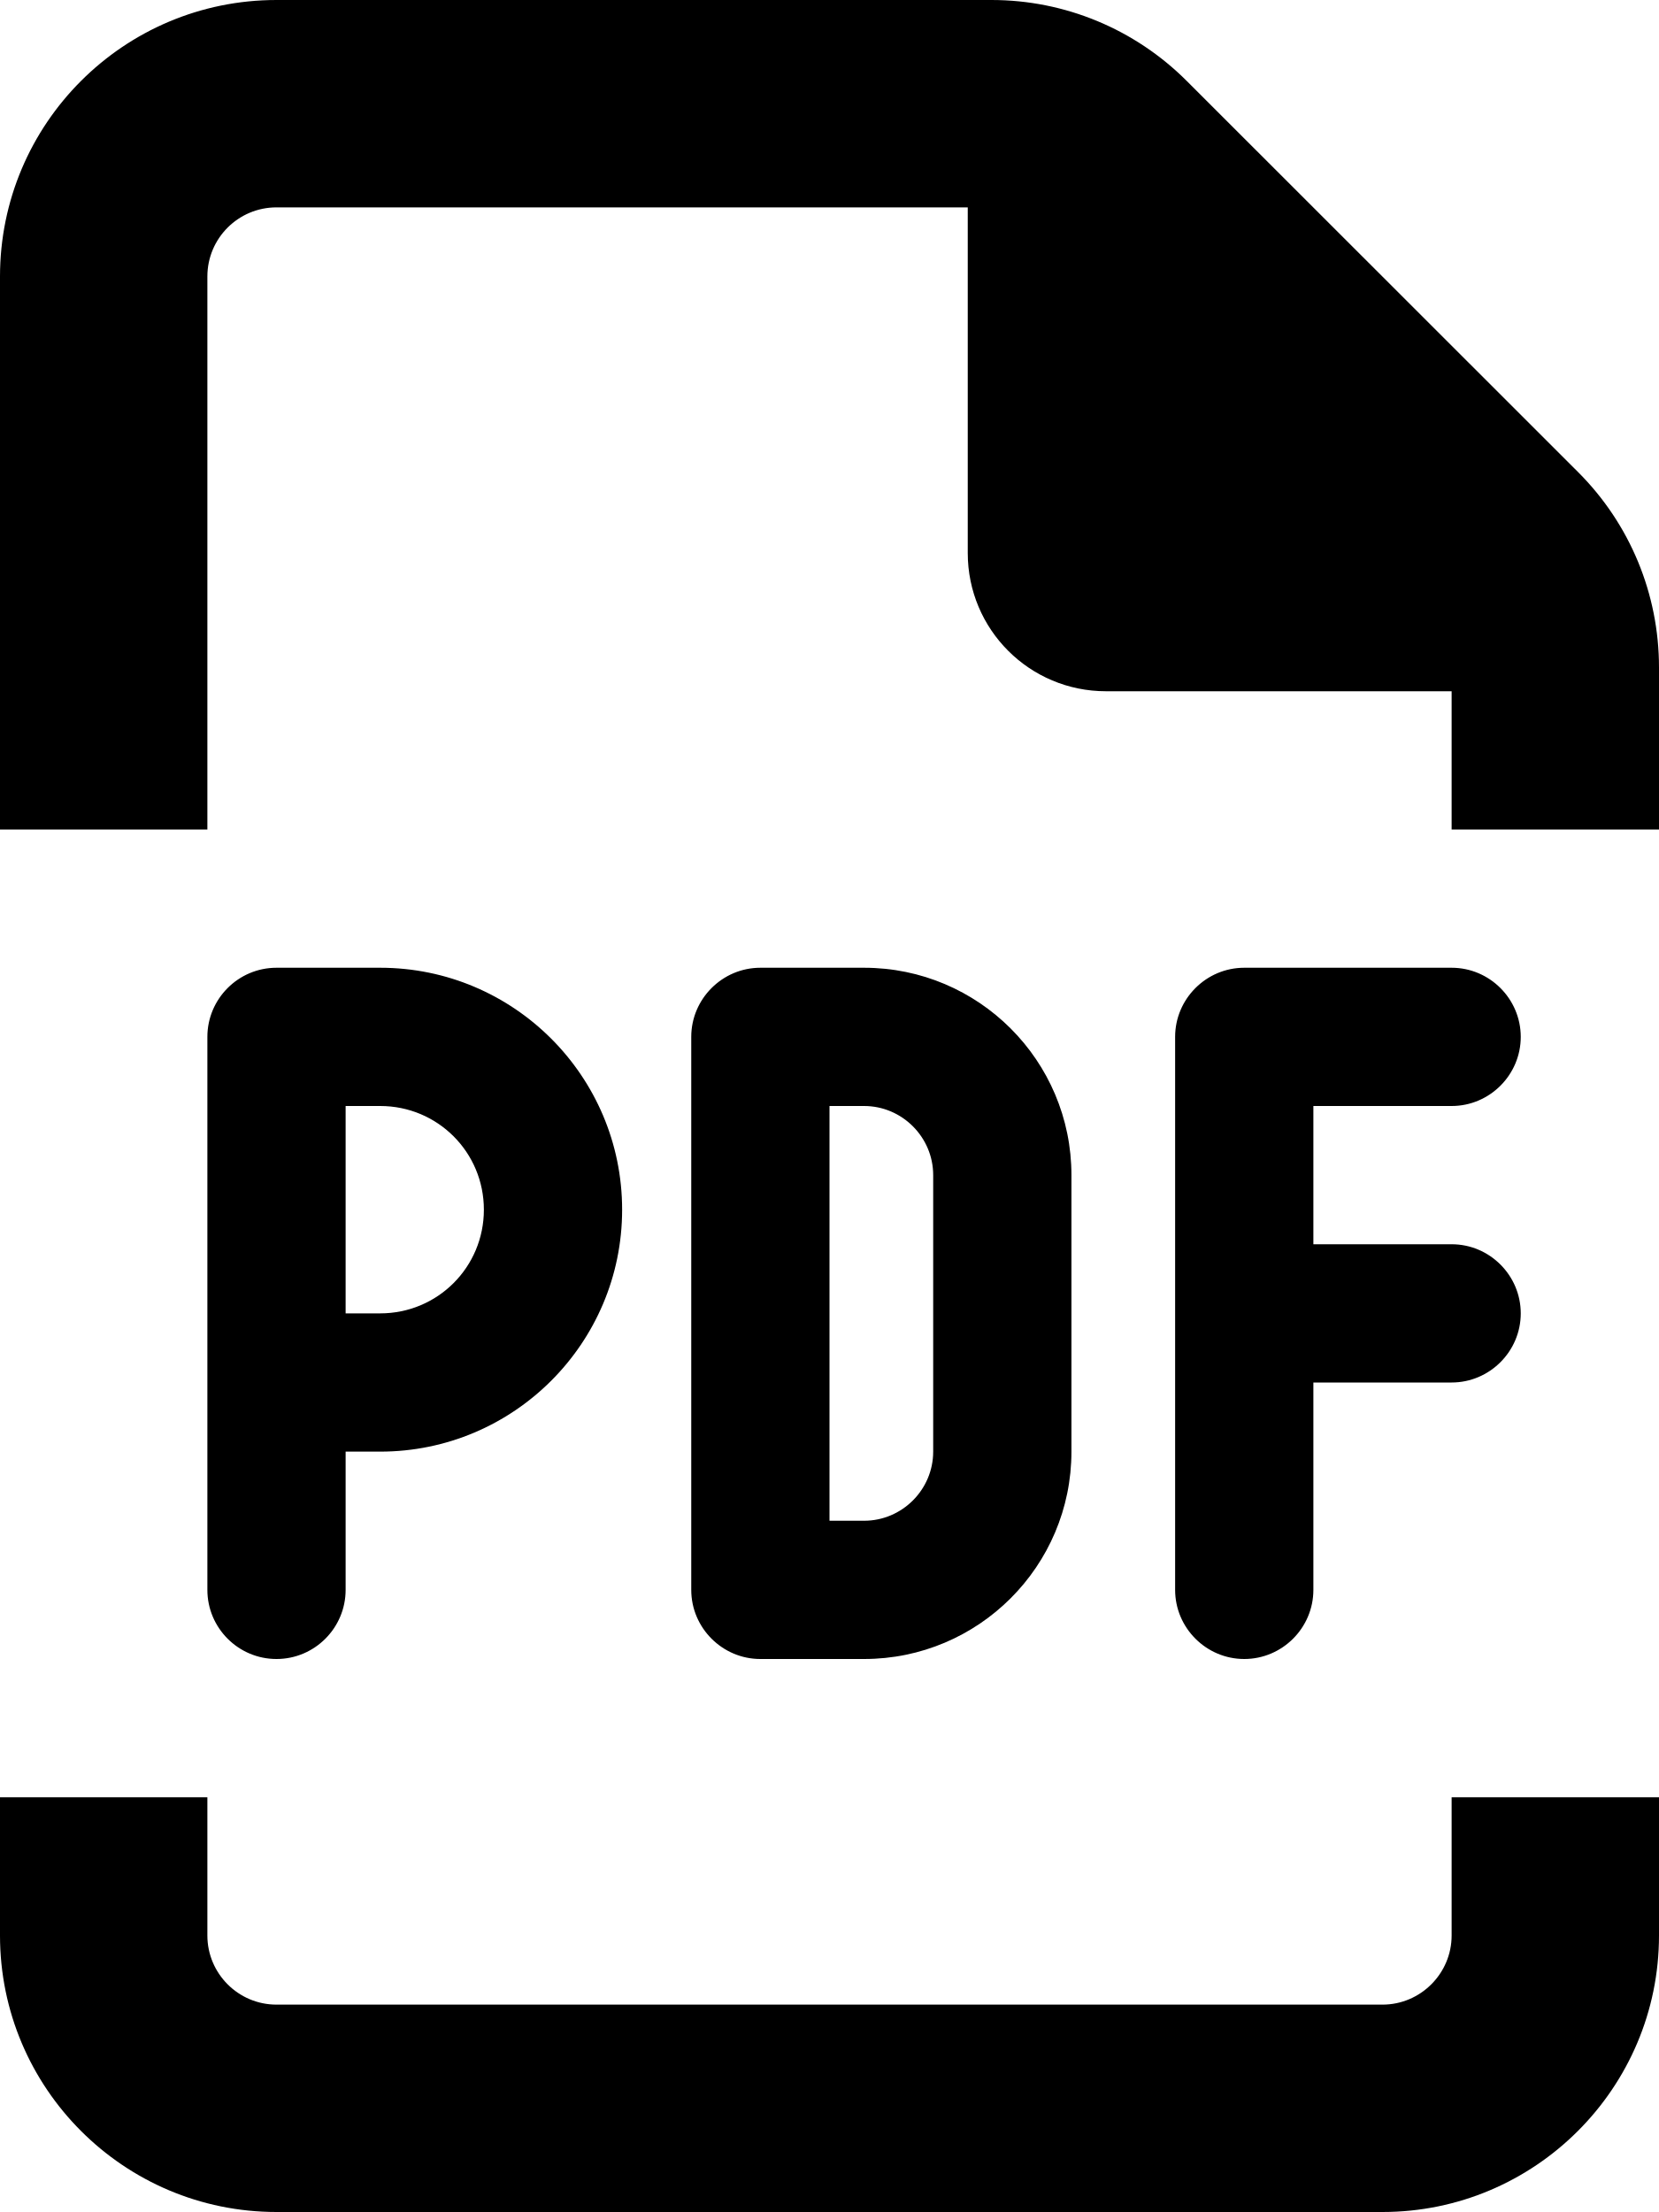
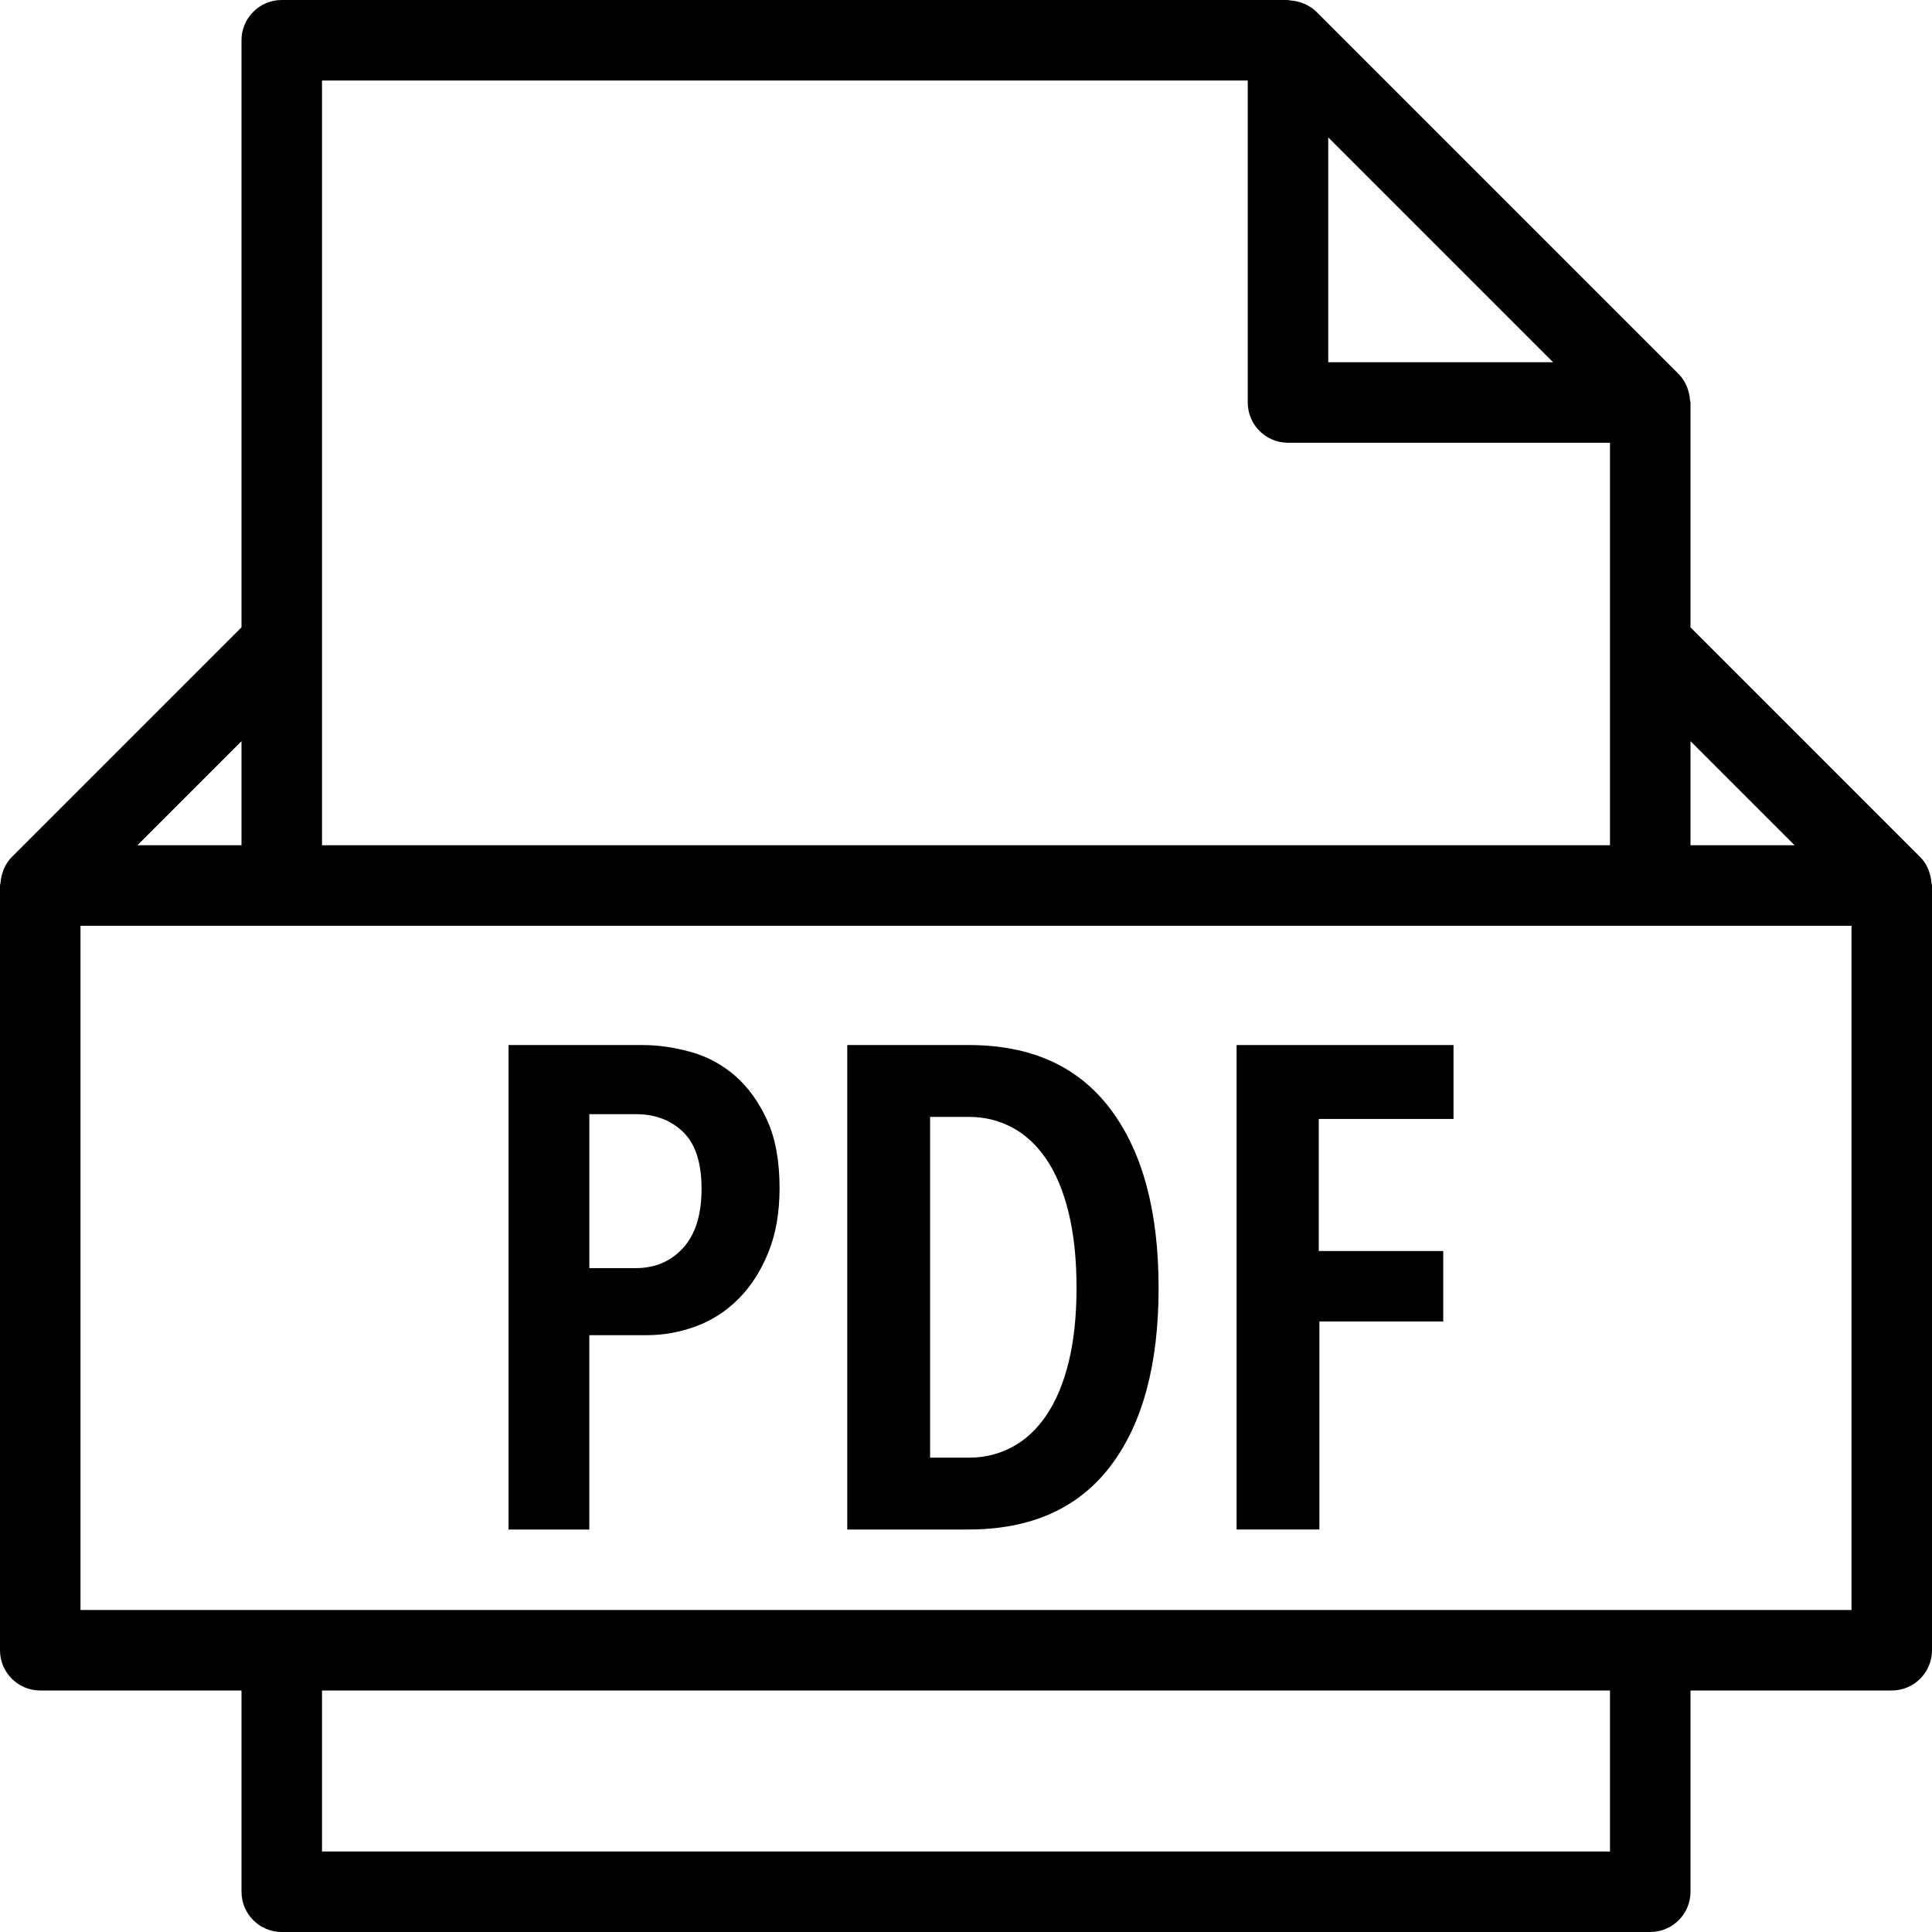
- <svg xmlns="http://www.w3.org/2000/svg" viewBox="0 0 384 512">
-   <path d="M320 464C328.8 464 336 456.8 336 448V416H384V448C384 483.3 355.3 512 320 512H64C28.65 512 0 483.3 0 448V416H48V448C48 456.8 55.16 464 64 464H320zM256 160C238.3 160 224 145.7 224 128V48H64C55.16 48 48 55.16 48 64V192H0V64C0 28.65 28.65 0 64 0H229.5C246.5 0 262.7 6.743 274.7 18.75L365.3 109.3C377.3 121.3 384 137.5 384 154.5V192H336V160H256zM88 224C118.9 224 144 249.1 144 280C144 310.9 118.9 336 88 336H80V368C80 376.8 72.84 384 64 384C55.16 384 48 376.8 48 368V240C48 231.2 55.16 224 64 224H88zM112 280C112 266.7 101.3 256 88 256H80V304H88C101.3 304 112 293.3 112 280zM160 240C160 231.2 167.2 224 176 224H200C226.5 224 248 245.5 248 272V336C248 362.5 226.5 384 200 384H176C167.2 384 160 376.8 160 368V240zM192 352H200C208.8 352 216 344.8 216 336V272C216 263.2 208.8 256 200 256H192V352zM336 224C344.8 224 352 231.2 352 240C352 248.8 344.8 256 336 256H304V288H336C344.8 288 352 295.2 352 304C352 312.8 344.8 320 336 320H304V368C304 376.8 296.8 384 288 384C279.2 384 272 376.8 272 368V240C272 231.2 279.2 224 288 224H336z" />
+ <svg xmlns="http://www.w3.org/2000/svg" viewBox="0 0 48 48">
+   <g>
+     <g>
+       <path d="M47.987,21.938c-0.006-0.091-0.023-0.178-0.053-0.264c-0.011-0.032-0.019-0.063-0.033-0.094                 c-0.048-0.104-0.109-0.202-0.193-0.285c-0.001-0.001-0.001-0.001-0.001-0.001L42,15.586V10c0-0.022-0.011-0.041-0.013-0.063                 c-0.006-0.088-0.023-0.173-0.051-0.257c-0.011-0.032-0.019-0.063-0.034-0.094c-0.049-0.106-0.11-0.207-0.196-0.293l-9-9                 c-0.086-0.086-0.187-0.148-0.294-0.197c-0.03-0.013-0.06-0.022-0.09-0.032c-0.086-0.03-0.174-0.047-0.264-0.053                 C32.038,0.01,32.02,0,32,0H7C6.448,0,6,0.448,6,1v14.586l-5.707,5.707c0,0-0.001,0.001-0.002,0.002                 c-0.084,0.084-0.144,0.182-0.192,0.285c-0.014,0.031-0.022,0.062-0.033,0.094c-0.03,0.086-0.048,0.173-0.053,0.264                 C0.011,21.96,0,21.978,0,22v19c0,0.552,0.448,1,1,1h5v5c0,0.552,0.448,1,1,1h34c0.552,0,1-0.448,1-1v-5h5c0.552,0,1-0.448,1-1V22                 C48,21.978,47.989,21.96,47.987,21.938z M44.586,21H42v-2.586L44.586,21z M38.586,9H33V3.414L38.586,9z M8,2h23v8                 c0,0.552,0.448,1,1,1h8v5v5H8v-5V2z M6,18.414V21H3.414L6,18.414z M40,46H8v-4h32V46z M46,40H2V23h5h34h5V40z" />
+       <path d="M18.254,26.72c-0.323-0.277-0.688-0.473-1.097-0.586c-0.408-0.113-0.805-0.17-1.19-0.17h-3.332V38h2.006v-4.828h1.428                 c0.419,0,0.827-0.074,1.224-0.221c0.397-0.147,0.748-0.374,1.054-0.68c0.306-0.306,0.552-0.688,0.74-1.148                 c0.187-0.459,0.281-0.994,0.281-1.606c0-0.68-0.105-1.247-0.315-1.7C18.843,27.364,18.577,26.998,18.254,26.72z M16.971,31.005                 c-0.306,0.334-0.697,0.501-1.173,0.501h-1.156v-3.825h1.156c0.476,0,0.867,0.147,1.173,0.442c0.306,0.295,0.459,0.765,0.459,1.411                 C17.43,30.18,17.277,30.67,16.971,31.005z" />
+       <polygon points="30.723,38 32.78,38 32.78,32.832 35.857,32.832 35.857,31.081 32.764,31.081 32.764,27.8 36.112,27.8                  36.112,25.964 30.723,25.964   " />
+       <path d="M24.076,25.964H21.05V38h3.009c1.553,0,2.729-0.524,3.528-1.572c0.799-1.049,1.198-2.525,1.198-4.429                 c0-1.904-0.399-3.386-1.198-4.446C26.788,26.494,25.618,25.964,24.076,25.964z M26.55,33.843c-0.13,0.528-0.315,0.967-0.552,1.318                 c-0.238,0.351-0.521,0.615-0.85,0.79c-0.329,0.176-0.686,0.264-1.071,0.264h-0.969v-8.466h0.969c0.385,0,0.742,0.088,1.071,0.264                 c0.329,0.175,0.612,0.439,0.85,0.79c0.238,0.351,0.422,0.793,0.552,1.326s0.196,1.156,0.196,1.87                 C26.746,32.702,26.68,33.316,26.55,33.843z" />
+     </g>
+   </g>
</svg>
